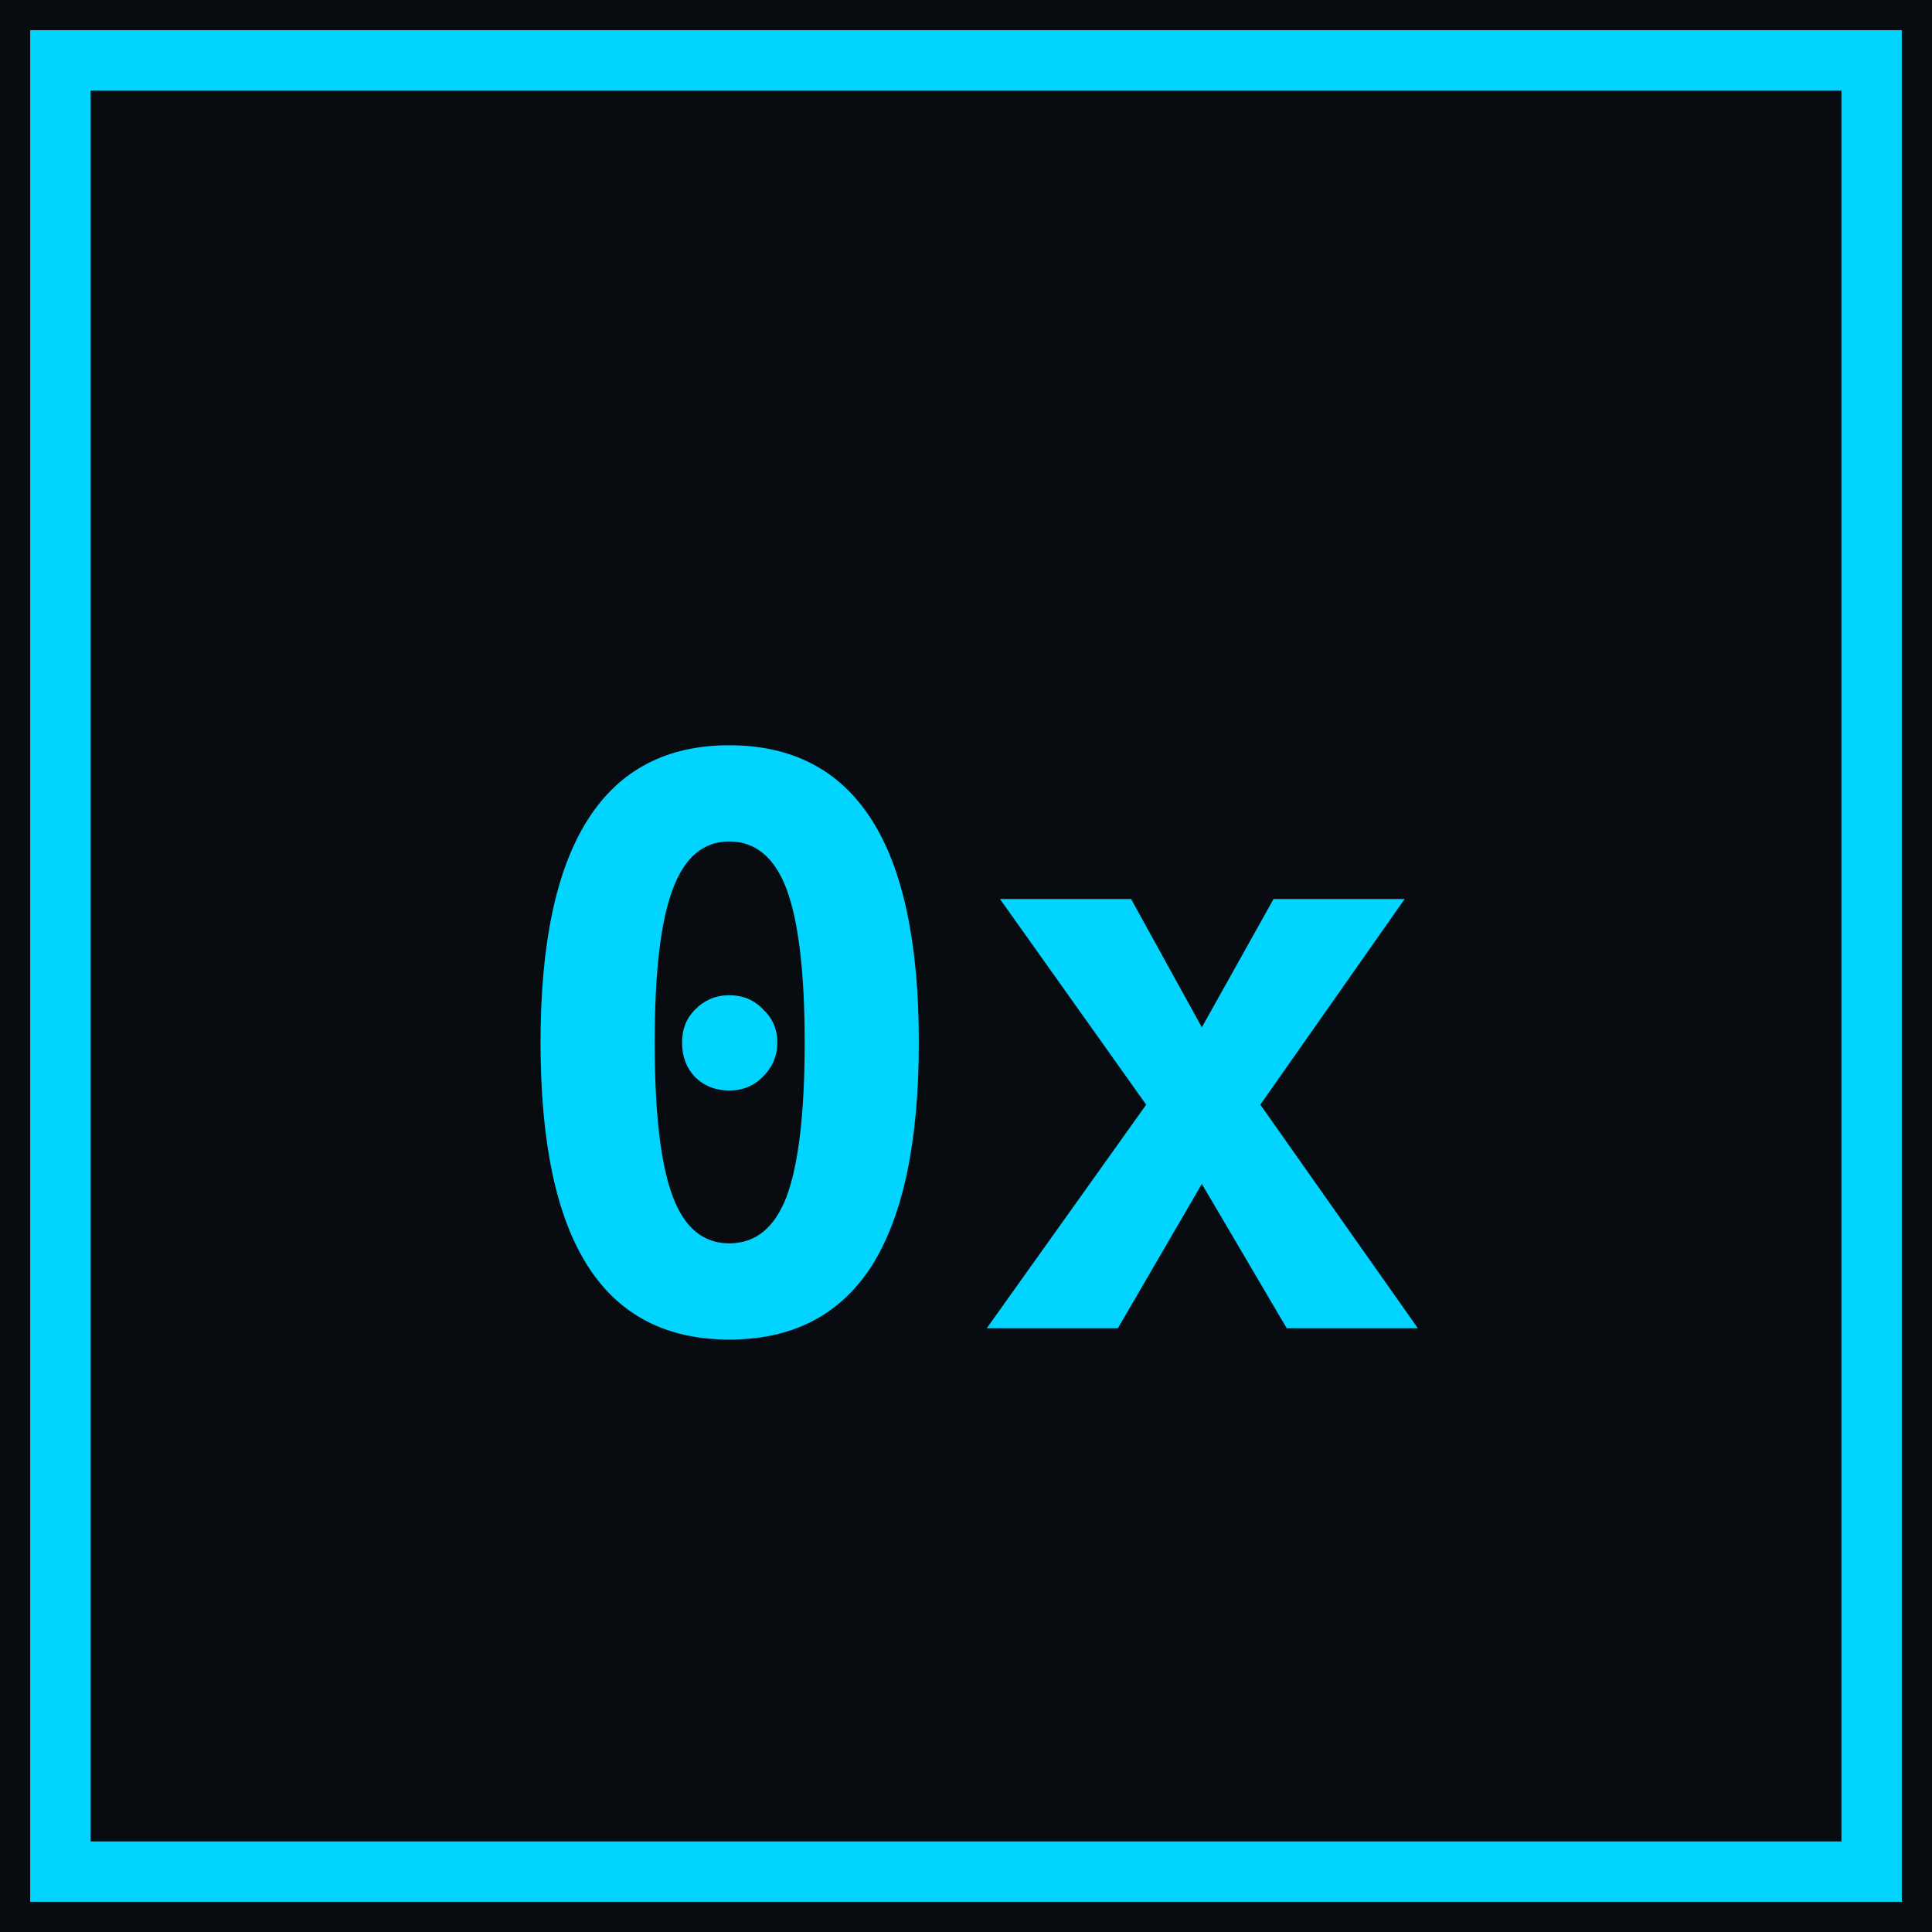
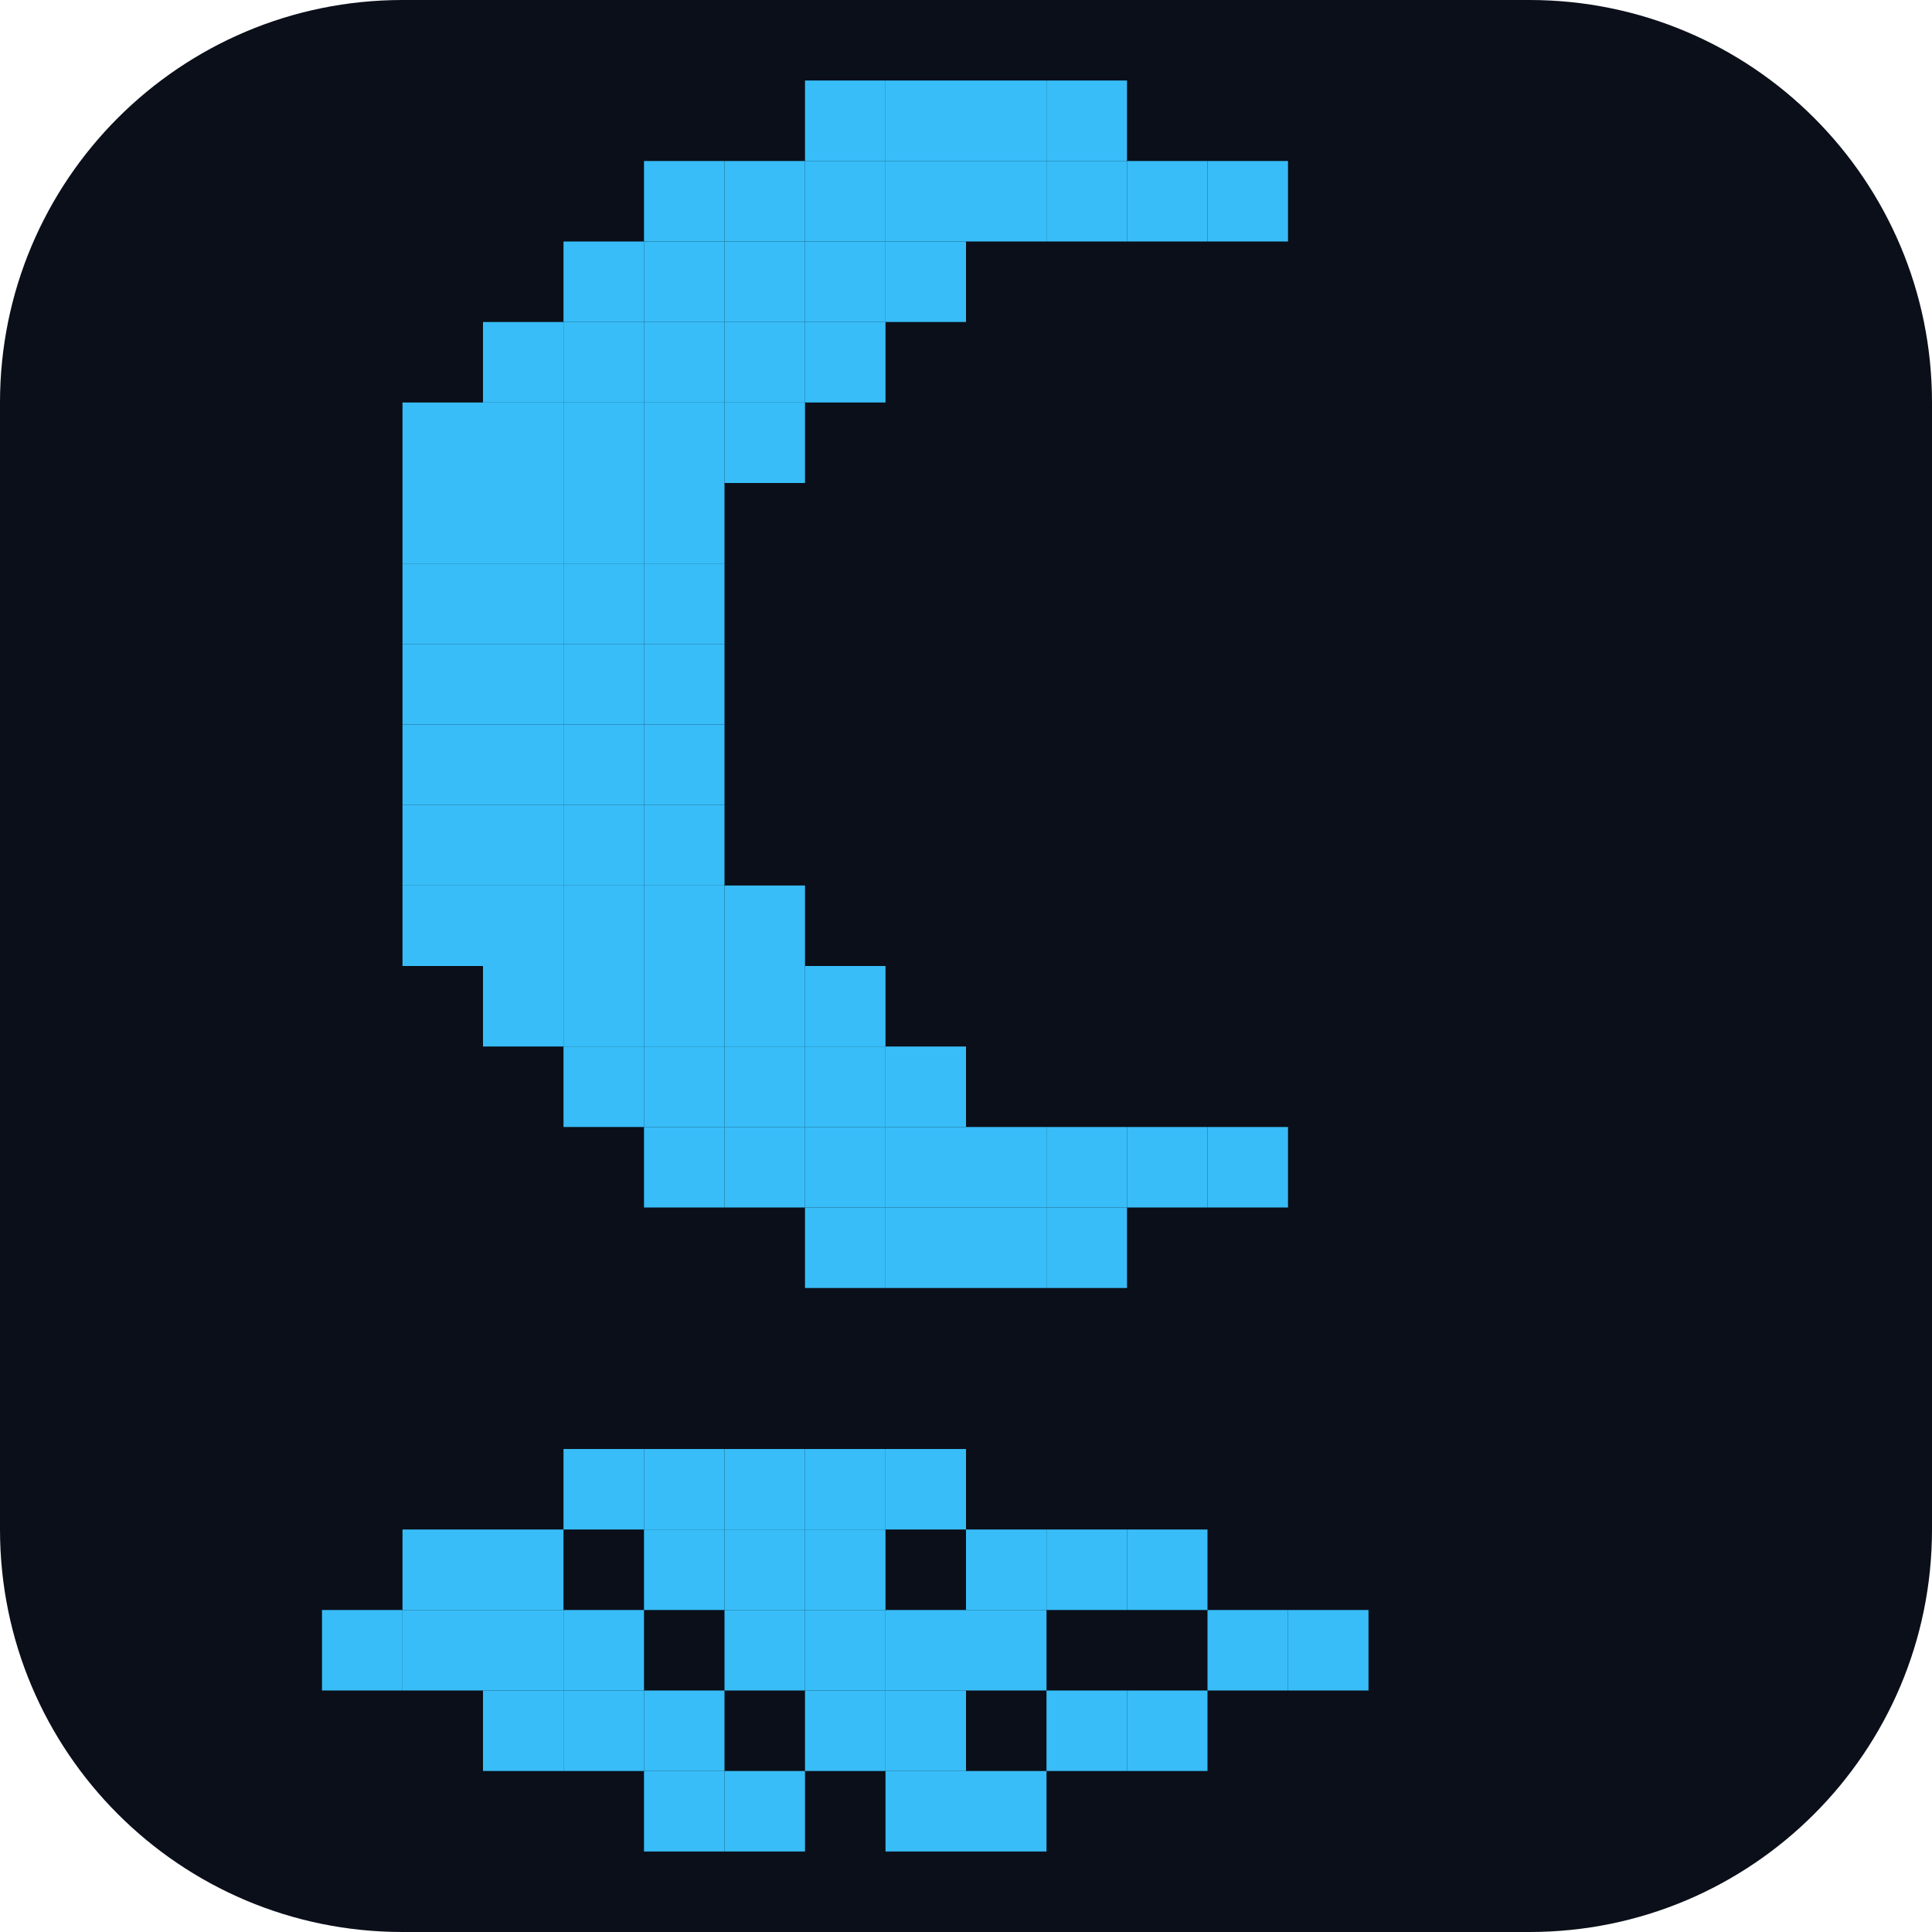
- <svg xmlns="http://www.w3.org/2000/svg" viewBox="0 0 32 32">
-   <rect width="32" height="32" fill="#080c10" />
-   <rect x="1" y="1" width="30" height="30" fill="none" stroke="#00d4ff" stroke-width="1" />
-   <text x="16" y="22" font-family="monospace" font-size="13" font-weight="bold" fill="#00d4ff" text-anchor="middle">0x</text>
+ <svg xmlns="http://www.w3.org/2000/svg" viewBox="0 0 24 24" fill="#38bdf8">
+   <rect width="24" height="24" fill="#0b0f19" rx="5" />
+   <g fill="#38bdf8">
+     <rect x="10" y="1" width="1" height="1" />
+     <rect x="11" y="1" width="1" height="1" />
+     <rect x="12" y="1" width="1" height="1" />
+     <rect x="13" y="1" width="1" height="1" />
+     <rect x="8" y="2" width="1" height="1" />
+     <rect x="9" y="2" width="1" height="1" />
+     <rect x="10" y="2" width="1" height="1" />
+     <rect x="11" y="2" width="1" height="1" />
+     <rect x="12" y="2" width="1" height="1" />
+     <rect x="13" y="2" width="1" height="1" />
+     <rect x="14" y="2" width="1" height="1" />
+     <rect x="15" y="2" width="1" height="1" />
+     <rect x="7" y="3" width="1" height="1" />
+     <rect x="8" y="3" width="1" height="1" />
+     <rect x="9" y="3" width="1" height="1" />
+     <rect x="10" y="3" width="1" height="1" />
+     <rect x="11" y="3" width="1" height="1" />
+     <rect x="6" y="4" width="1" height="1" />
+     <rect x="7" y="4" width="1" height="1" />
+     <rect x="8" y="4" width="1" height="1" />
+     <rect x="9" y="4" width="1" height="1" />
+     <rect x="10" y="4" width="1" height="1" />
+     <rect x="5" y="5" width="1" height="1" />
+     <rect x="6" y="5" width="1" height="1" />
+     <rect x="7" y="5" width="1" height="1" />
+     <rect x="8" y="5" width="1" height="1" />
+     <rect x="9" y="5" width="1" height="1" />
+     <rect x="5" y="6" width="1" height="1" />
+     <rect x="6" y="6" width="1" height="1" />
+     <rect x="7" y="6" width="1" height="1" />
+     <rect x="8" y="6" width="1" height="1" />
+     <rect x="5" y="7" width="1" height="1" />
+     <rect x="6" y="7" width="1" height="1" />
+     <rect x="7" y="7" width="1" height="1" />
+     <rect x="8" y="7" width="1" height="1" />
+     <rect x="5" y="8" width="1" height="1" />
+     <rect x="6" y="8" width="1" height="1" />
+     <rect x="7" y="8" width="1" height="1" />
+     <rect x="8" y="8" width="1" height="1" />
+     <rect x="5" y="9" width="1" height="1" />
+     <rect x="6" y="9" width="1" height="1" />
+     <rect x="7" y="9" width="1" height="1" />
+     <rect x="8" y="9" width="1" height="1" />
+     <rect x="5" y="10" width="1" height="1" />
+     <rect x="6" y="10" width="1" height="1" />
+     <rect x="7" y="10" width="1" height="1" />
+     <rect x="8" y="10" width="1" height="1" />
+     <rect x="5" y="11" width="1" height="1" />
+     <rect x="6" y="11" width="1" height="1" />
+     <rect x="7" y="11" width="1" height="1" />
+     <rect x="8" y="11" width="1" height="1" />
+     <rect x="9" y="11" width="1" height="1" />
+     <rect x="6" y="12" width="1" height="1" />
+     <rect x="7" y="12" width="1" height="1" />
+     <rect x="8" y="12" width="1" height="1" />
+     <rect x="9" y="12" width="1" height="1" />
+     <rect x="10" y="12" width="1" height="1" />
+     <rect x="7" y="13" width="1" height="1" />
+     <rect x="8" y="13" width="1" height="1" />
+     <rect x="9" y="13" width="1" height="1" />
+     <rect x="10" y="13" width="1" height="1" />
+     <rect x="11" y="13" width="1" height="1" />
+     <rect x="8" y="14" width="1" height="1" />
+     <rect x="9" y="14" width="1" height="1" />
+     <rect x="10" y="14" width="1" height="1" />
+     <rect x="11" y="14" width="1" height="1" />
+     <rect x="12" y="14" width="1" height="1" />
+     <rect x="13" y="14" width="1" height="1" />
+     <rect x="14" y="14" width="1" height="1" />
+     <rect x="15" y="14" width="1" height="1" />
+     <rect x="10" y="15" width="1" height="1" />
+     <rect x="11" y="15" width="1" height="1" />
+     <rect x="12" y="15" width="1" height="1" />
+     <rect x="13" y="15" width="1" height="1" />
+     <rect x="7" y="18" width="1" height="1" />
+     <rect x="8" y="18" width="1" height="1" />
+     <rect x="9" y="18" width="1" height="1" />
+     <rect x="10" y="18" width="1" height="1" />
+     <rect x="11" y="18" width="1" height="1" />
+     <rect x="5" y="19" width="1" height="1" />
+     <rect x="6" y="19" width="1" height="1" />
+     <rect x="8" y="19" width="1" height="1" />
+     <rect x="9" y="19" width="1" height="1" />
+     <rect x="10" y="19" width="1" height="1" />
+     <rect x="12" y="19" width="1" height="1" />
+     <rect x="13" y="19" width="1" height="1" />
+     <rect x="14" y="19" width="1" height="1" />
+     <rect x="4" y="20" width="1" height="1" />
+     <rect x="5" y="20" width="1" height="1" />
+     <rect x="6" y="20" width="1" height="1" />
+     <rect x="7" y="20" width="1" height="1" />
+     <rect x="9" y="20" width="1" height="1" />
+     <rect x="10" y="20" width="1" height="1" />
+     <rect x="11" y="20" width="1" height="1" />
+     <rect x="12" y="20" width="1" height="1" />
+     <rect x="15" y="20" width="1" height="1" />
+     <rect x="16" y="20" width="1" height="1" />
+     <rect x="6" y="21" width="1" height="1" />
+     <rect x="7" y="21" width="1" height="1" />
+     <rect x="8" y="21" width="1" height="1" />
+     <rect x="10" y="21" width="1" height="1" />
+     <rect x="11" y="21" width="1" height="1" />
+     <rect x="13" y="21" width="1" height="1" />
+     <rect x="14" y="21" width="1" height="1" />
+     <rect x="8" y="22" width="1" height="1" />
+     <rect x="9" y="22" width="1" height="1" />
+     <rect x="11" y="22" width="1" height="1" />
+     <rect x="12" y="22" width="1" height="1" />
+   </g>
</svg>
